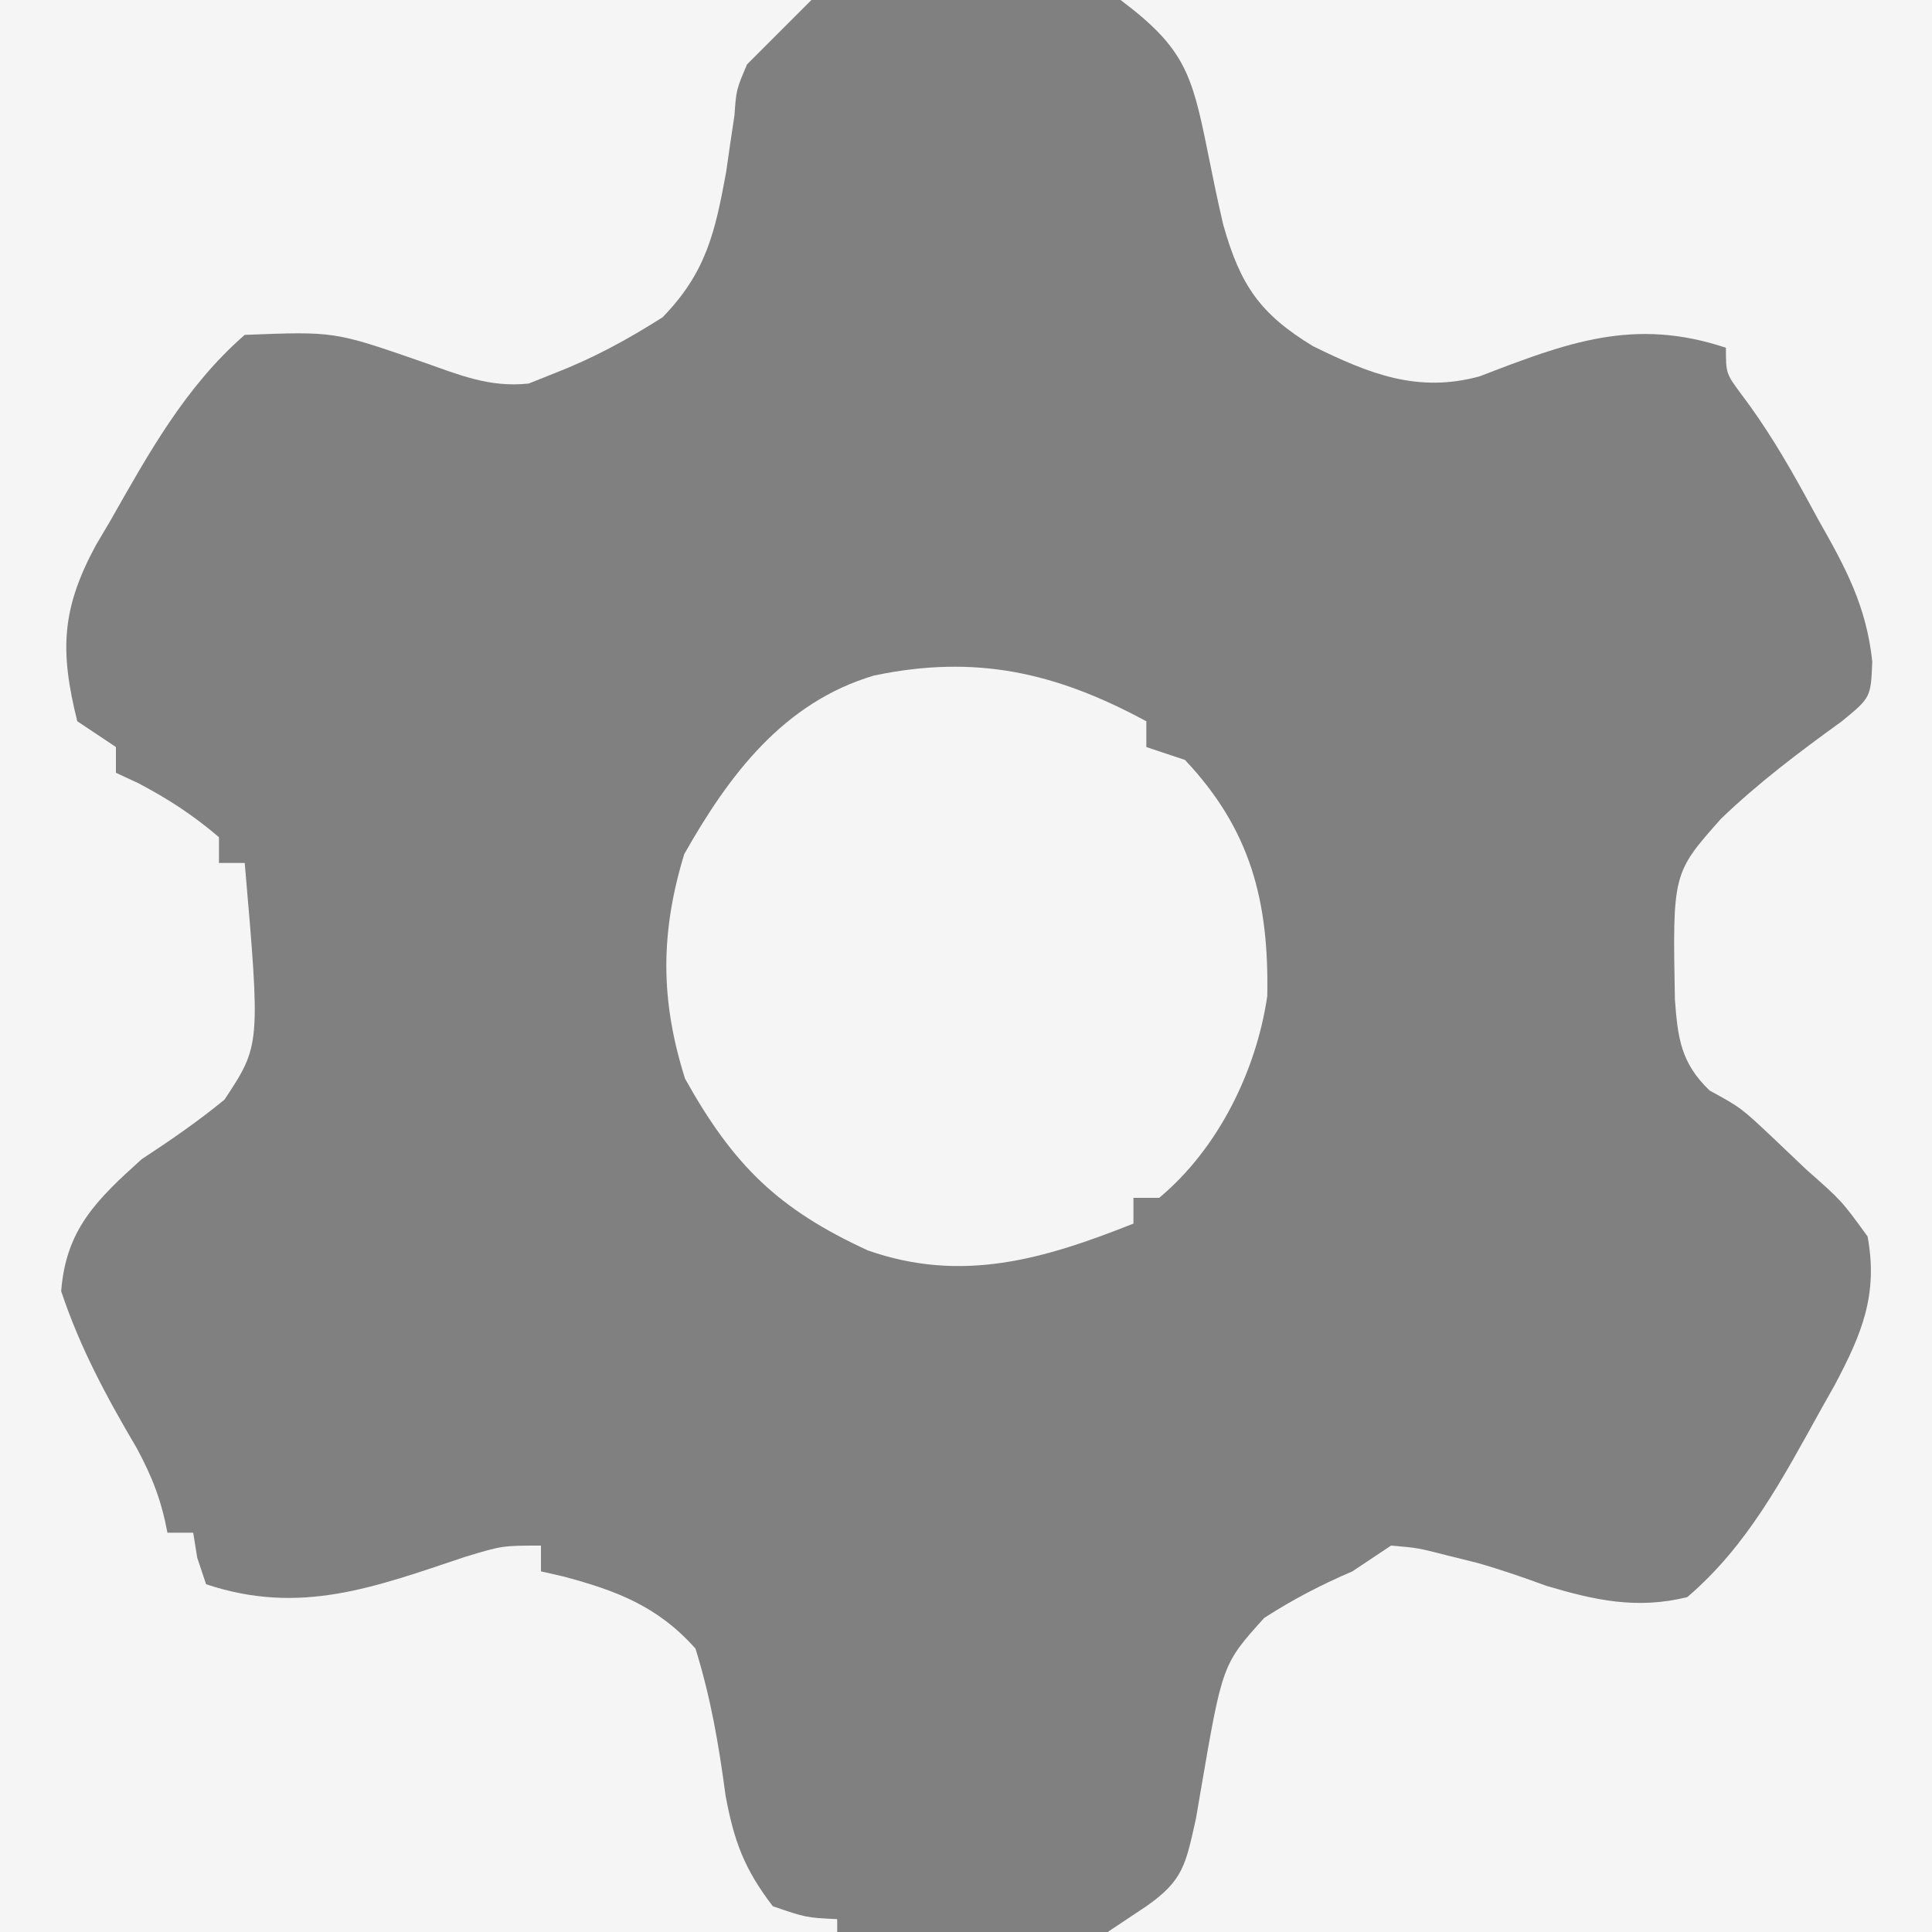
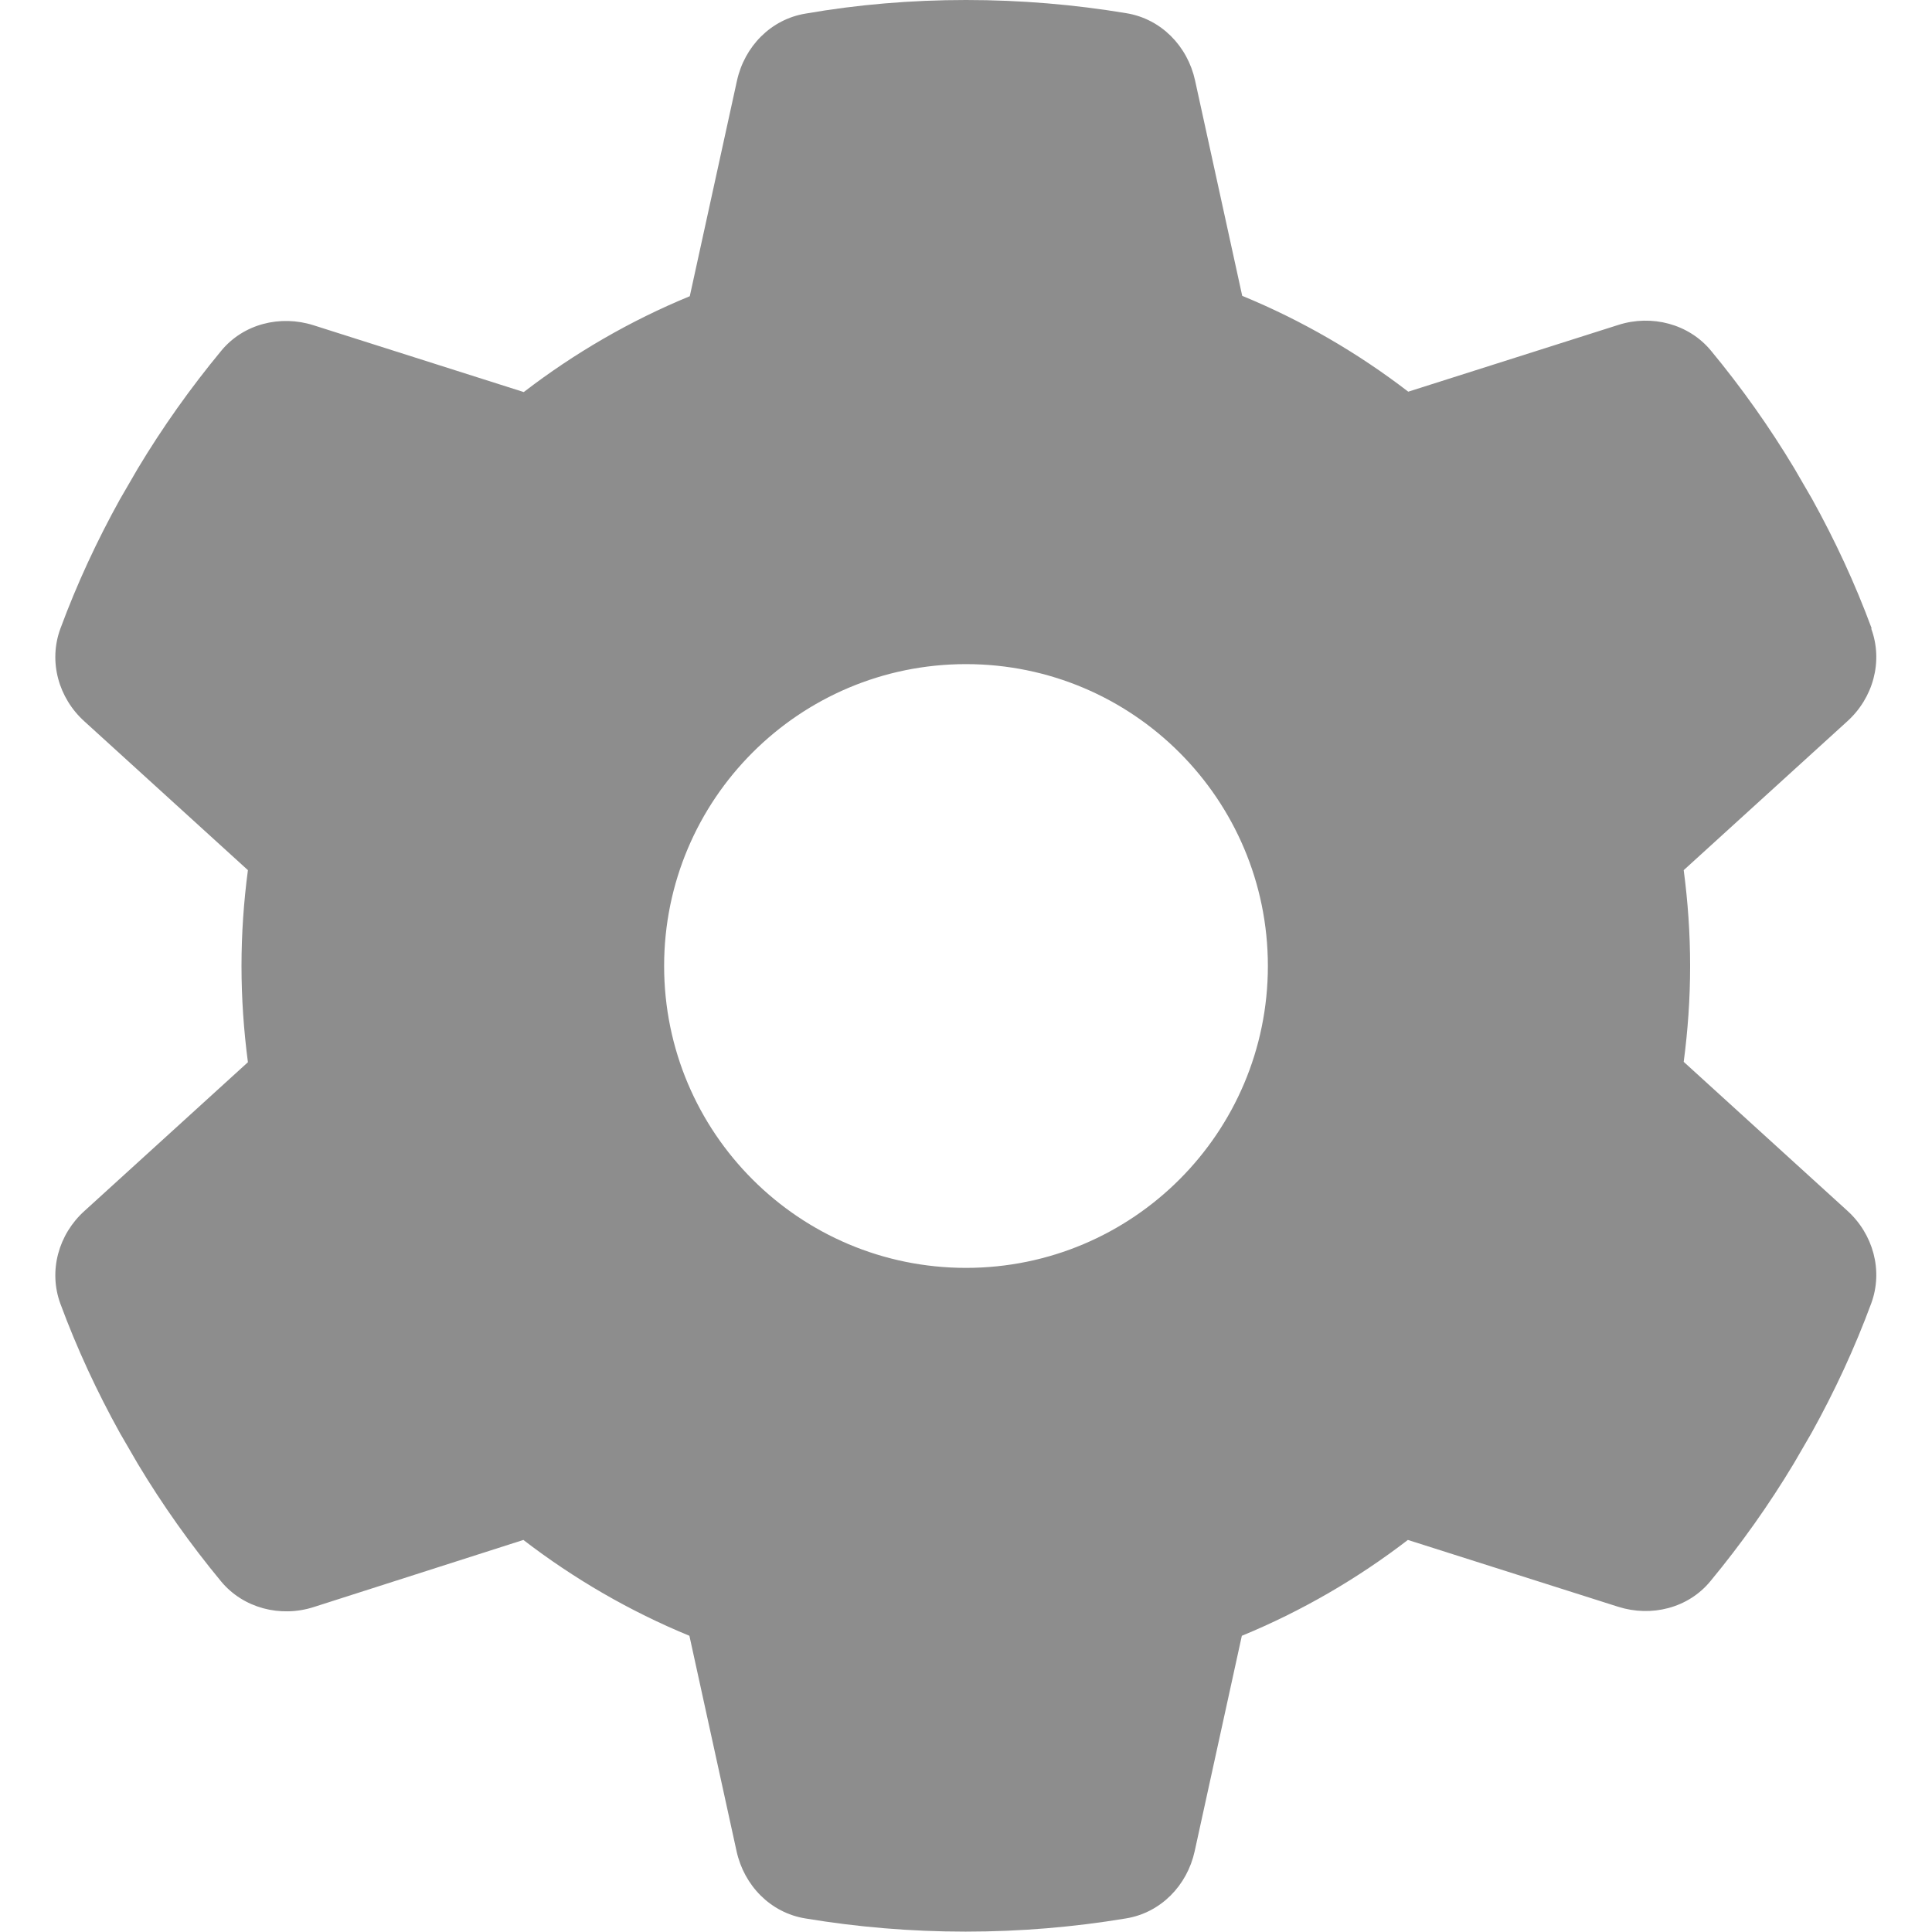
- <svg xmlns="http://www.w3.org/2000/svg" version="1.1" width="150" height="150">
-   <path d="M0 0 C49.5 0 99 0 150 0 C150 49.5 150 99 150 150 C100.5 150 51 150 0 150 C0 100.5 0 51 0 0 Z " fill="#808080" transform="translate(0,0)" />
-   <path d="M0 0 C20.79 0 41.58 0 63 0 C63 49.5 63 99 63 150 C41.88 150 20.76 150 -1 150 C0.485 149.01 0.485 149.01 2 148 C4.884 145.99 5.056 144.752 5.852 141.199 C6.038 140.108 6.038 140.108 6.229 138.994 C7.91 129.207 7.91 129.207 11.152 125.617 C13.39 124.174 15.557 123.048 18 122 C19.485 121.01 19.485 121.01 21 120 C23.051 120.172 23.051 120.172 25.312 120.75 C26.112 120.949 26.911 121.147 27.734 121.352 C29.534 121.867 31.305 122.48 33.062 123.125 C36.86 124.256 40.095 124.96 44 124 C48.704 119.982 51.402 114.793 54.375 109.438 C54.733 108.801 55.092 108.164 55.461 107.508 C57.574 103.522 58.822 100.492 58 96 C55.988 93.226 55.988 93.226 53.25 90.812 C52.368 89.973 51.487 89.134 50.578 88.27 C48.165 86.001 48.165 86.001 45.734 84.668 C43.508 82.527 43.265 80.627 43.039 77.604 C42.859 67.803 42.859 67.803 46.617 63.57 C49.539 60.76 52.719 58.372 56 56 C58.251 54.152 58.251 54.152 58.363 51.352 C57.896 47.04 56.307 44.103 54.188 40.375 C53.831 39.72 53.475 39.065 53.107 38.391 C51.61 35.675 50.108 33.144 48.238 30.664 C47 29 47 29 47 27 C39.861 24.62 34.676 26.597 27.867 29.223 C23.05 30.529 19.314 29.026 14.938 26.875 C10.809 24.366 9.293 22.123 7.975 17.459 C7.515 15.502 7.116 13.53 6.719 11.559 C5.535 5.697 4.912 3.684 0 0 Z " fill="#F5F5F5" transform="translate(87,0)" />
-   <path d="M0 0 C20.79 0 41.58 0 63 0 C61.35 1.65 59.7 3.3 58 5 C57.165 6.965 57.165 6.965 57.023 8.961 C56.862 10.035 56.862 10.035 56.697 11.131 C56.538 12.242 56.538 12.242 56.375 13.375 C55.512 18.058 54.824 21.151 51.445 24.633 C48.671 26.392 46.06 27.812 43 29 C42.357 29.257 41.714 29.513 41.051 29.777 C37.959 30.113 35.603 29.08 32.688 28.062 C25.96 25.729 25.96 25.729 19 26 C14.385 30.026 11.565 35.157 8.562 40.438 C8.196 41.058 7.829 41.678 7.451 42.317 C4.771 47.272 4.633 50.514 6 56 C6.99 56.66 7.98 57.32 9 58 C9 58.66 9 59.32 9 60 C9.578 60.268 10.155 60.536 10.75 60.812 C13.056 62.029 15.021 63.303 17 65 C17 65.66 17 66.32 17 67 C17.66 67 18.32 67 19 67 C20.223 81.15 20.223 81.15 17.43 85.375 C15.363 87.072 13.234 88.533 11 90 C7.498 93.156 5.12 95.444 4.75 100.25 C6.22 104.66 8.272 108.45 10.625 112.449 C11.835 114.694 12.534 116.512 13 119 C13.66 119 14.32 119 15 119 C15.103 119.639 15.206 120.279 15.312 120.938 C15.539 121.618 15.766 122.299 16 123 C23.301 125.434 29.026 123.247 36.109 120.875 C39 120 39 120 42 120 C42 120.66 42 121.32 42 122 C42.576 122.131 43.152 122.263 43.746 122.398 C47.903 123.508 51.086 124.724 54 128 C55.19 131.855 55.8 135.406 56.332 139.406 C56.998 142.989 57.798 145.123 60 148 C62.591 148.887 62.591 148.887 65 149 C65 149.33 65 149.66 65 150 C43.55 150 22.1 150 0 150 C0 100.5 0 51 0 0 Z " fill="#F5F5F5" transform="translate(0,0)" />
-   <path d="M0 0 C0 0.66 0 1.32 0 2 C0.99 2.33 1.98 2.66 3 3 C8.135 8.446 9.524 14.008 9.391 21.332 C8.538 27.158 5.571 33.189 1 37 C0.34 37 -0.32 37 -1 37 C-1 37.66 -1 38.32 -1 39 C-7.972 41.769 -14.308 43.641 -21.613 41.086 C-28.591 37.881 -32.07 34.46 -35.812 27.75 C-37.74 21.664 -37.737 16.417 -35.875 10.312 C-32.404 4.18 -28.179 -1.463 -21.145 -3.551 C-13.237 -5.207 -7.017 -3.796 0 0 Z " fill="#F5F5F5" transform="translate(89,56)" />
+ <svg xmlns="http://www.w3.org/2000/svg" viewBox="0 0 512 512">
+   <path fill="#8d8d8d" d="M495.9 166.6c3.2 8.7 .5 18.4-6.4 24.6l-43.3 39.4c1.1 8.3 1.7 16.8 1.7 25.4s-.6 17.1-1.7 25.4l43.3 39.4c6.9 6.2 9.6 15.9 6.4 24.6c-4.4 11.9-9.7 23.3-15.8 34.3l-4.7 8.1c-6.6 11-14 21.4-22.1 31.2c-5.9 7.2-15.7 9.6-24.5 6.8l-55.7-17.7c-13.4 10.3-28.2 18.9-44 25.4l-12.5 57.1c-2 9.1-9 16.3-18.2 17.8c-13.8 2.3-28 3.5-42.5 3.5s-28.7-1.2-42.5-3.5c-9.2-1.5-16.2-8.7-18.2-17.8l-12.5-57.1c-15.8-6.5-30.6-15.1-44-25.4L83.1 425.9c-8.8 2.8-18.6 .3-24.5-6.8c-8.1-9.8-15.5-20.2-22.1-31.2l-4.7-8.1c-6.1-11-11.4-22.4-15.8-34.3c-3.2-8.7-.5-18.4 6.4-24.6l43.3-39.4C64.6 273.1 64 264.6 64 256s.6-17.1 1.7-25.4L22.4 191.2c-6.9-6.2-9.6-15.9-6.4-24.6c4.4-11.9 9.7-23.3 15.8-34.3l4.7-8.1c6.6-11 14-21.4 22.1-31.2c5.9-7.2 15.7-9.6 24.5-6.8l55.7 17.7c13.4-10.3 28.2-18.9 44-25.4l12.5-57.1c2-9.1 9-16.3 18.2-17.8C227.3 1.2 241.5 0 256 0s28.7 1.2 42.5 3.5c9.2 1.5 16.2 8.7 18.2 17.8l12.5 57.1c15.8 6.5 30.6 15.1 44 25.4l55.7-17.7c8.8-2.8 18.6-.3 24.5 6.8c8.1 9.8 15.5 20.2 22.1 31.2l4.7 8.1c6.1 11 11.4 22.4 15.8 34.3zM256 336a80 80 0 1 0 0-160 80 80 0 1 0 0 160z" />
</svg>
